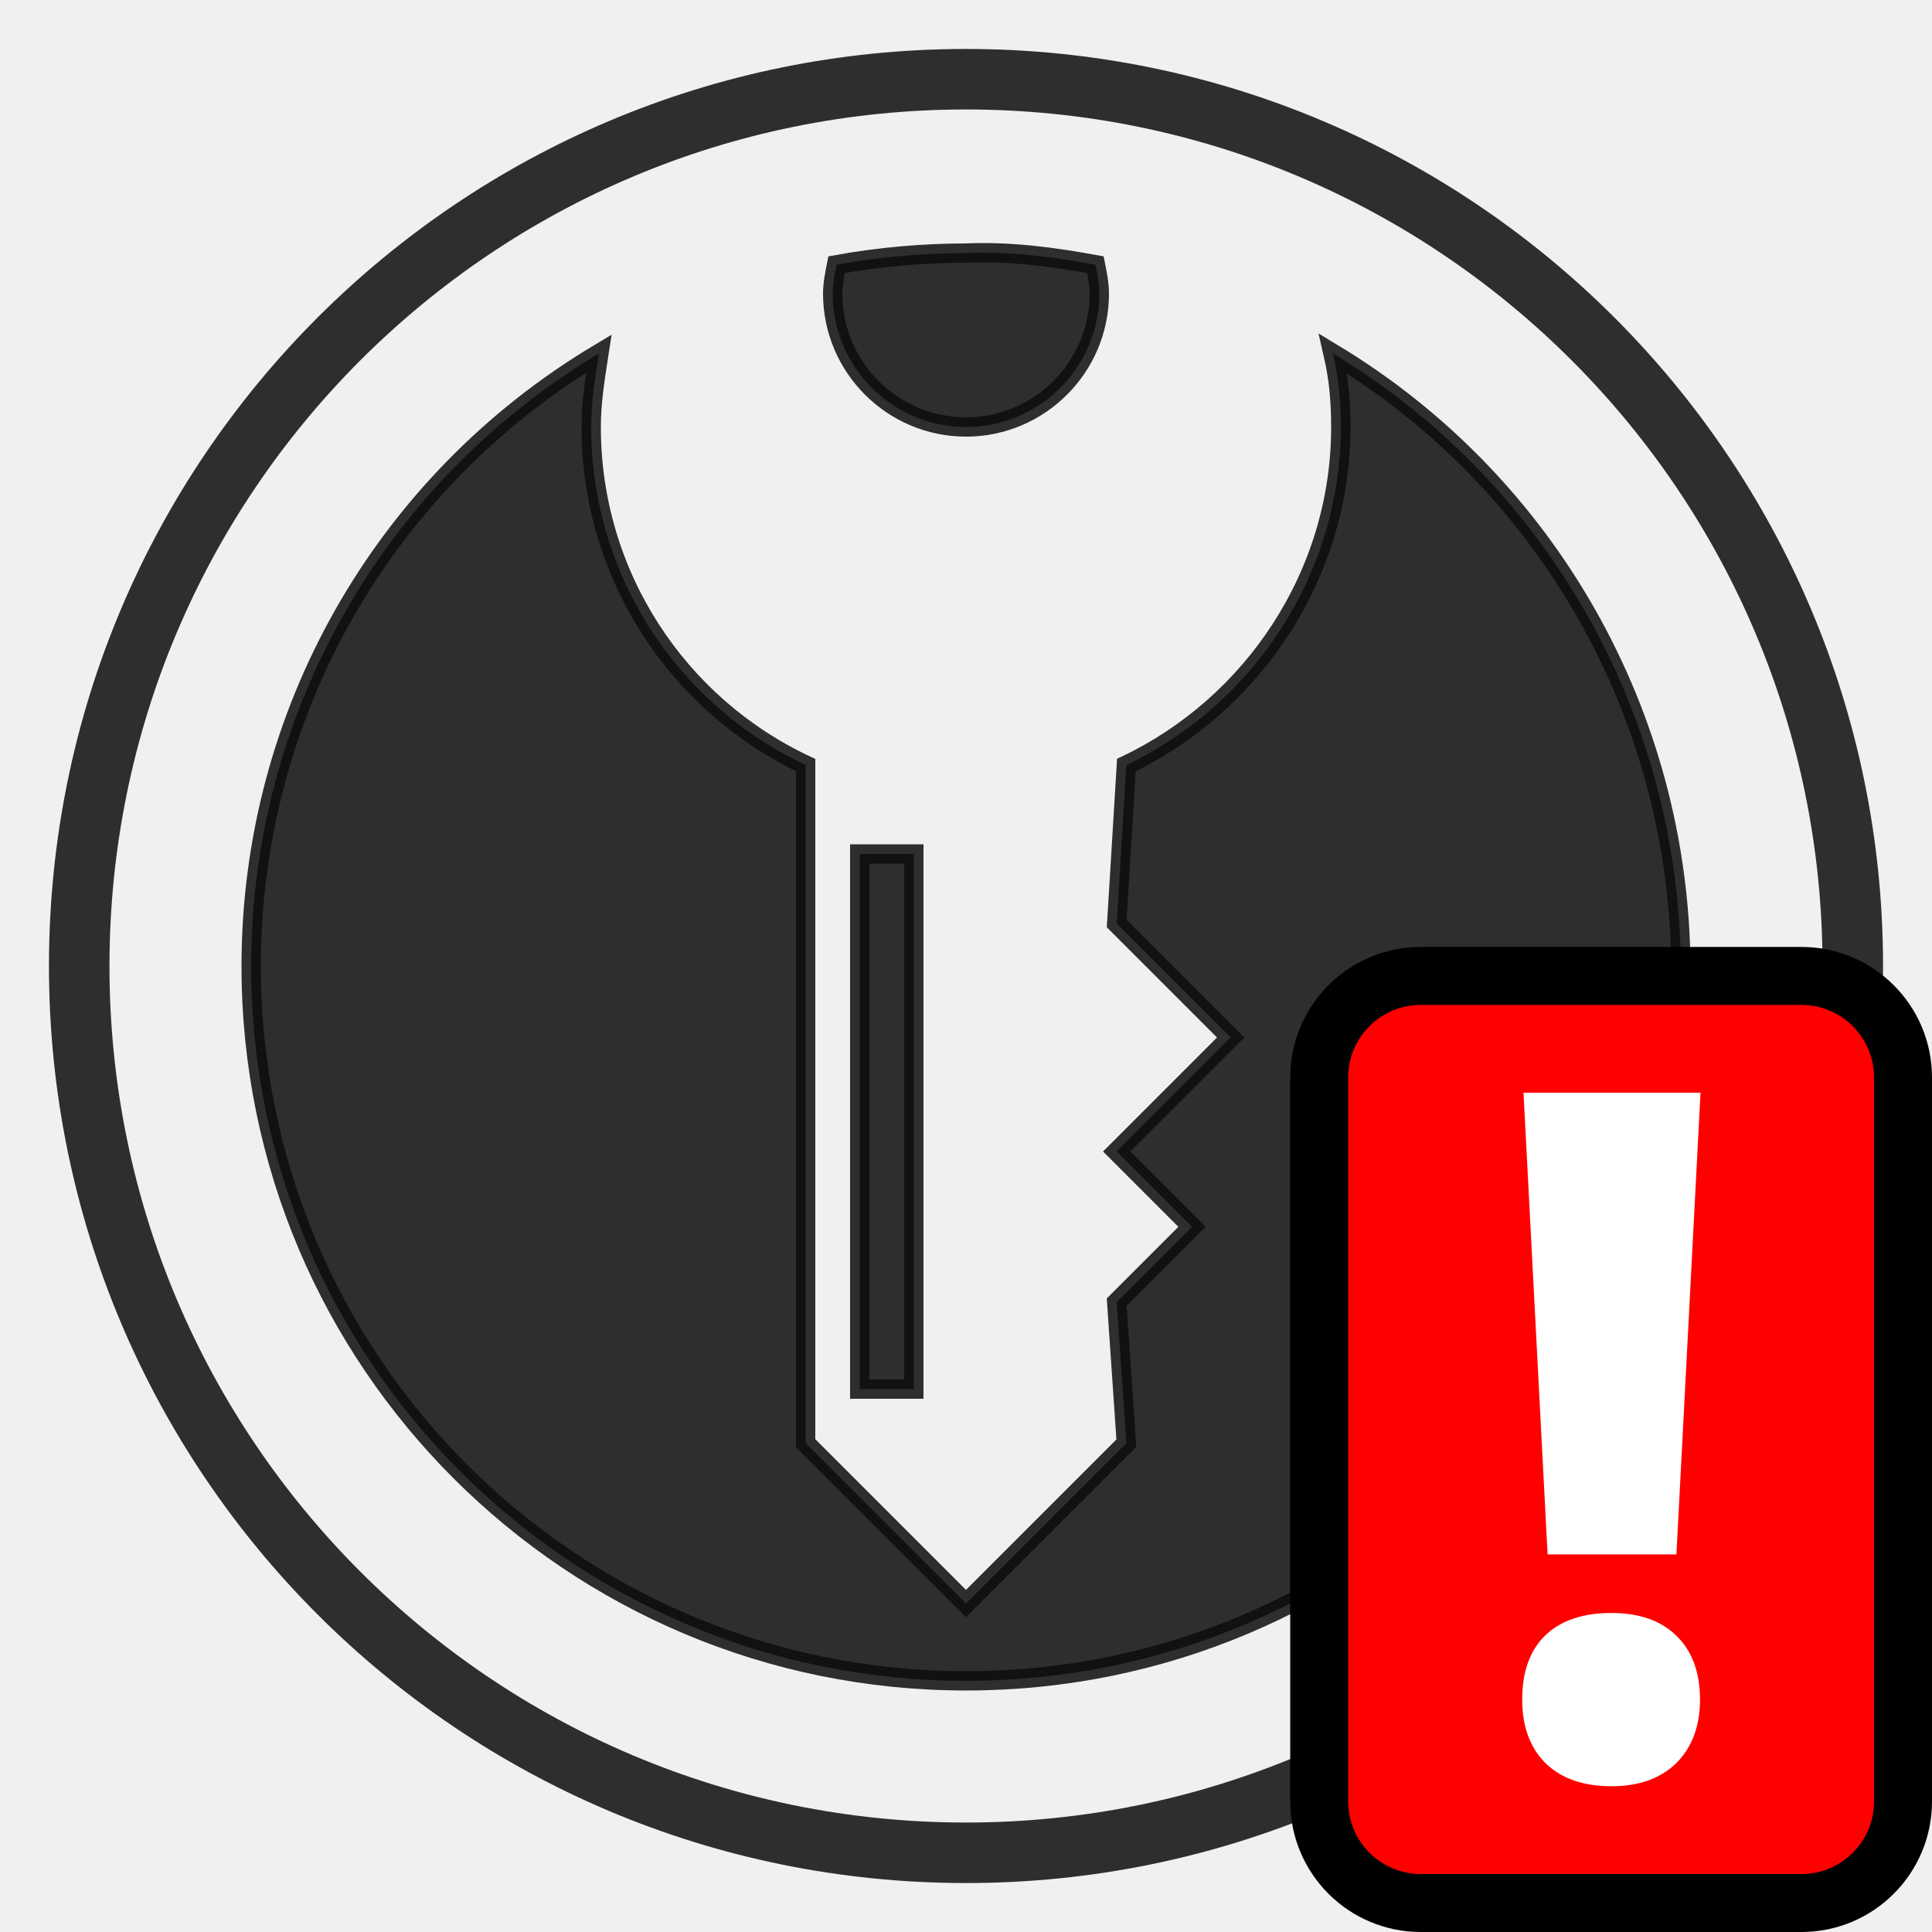
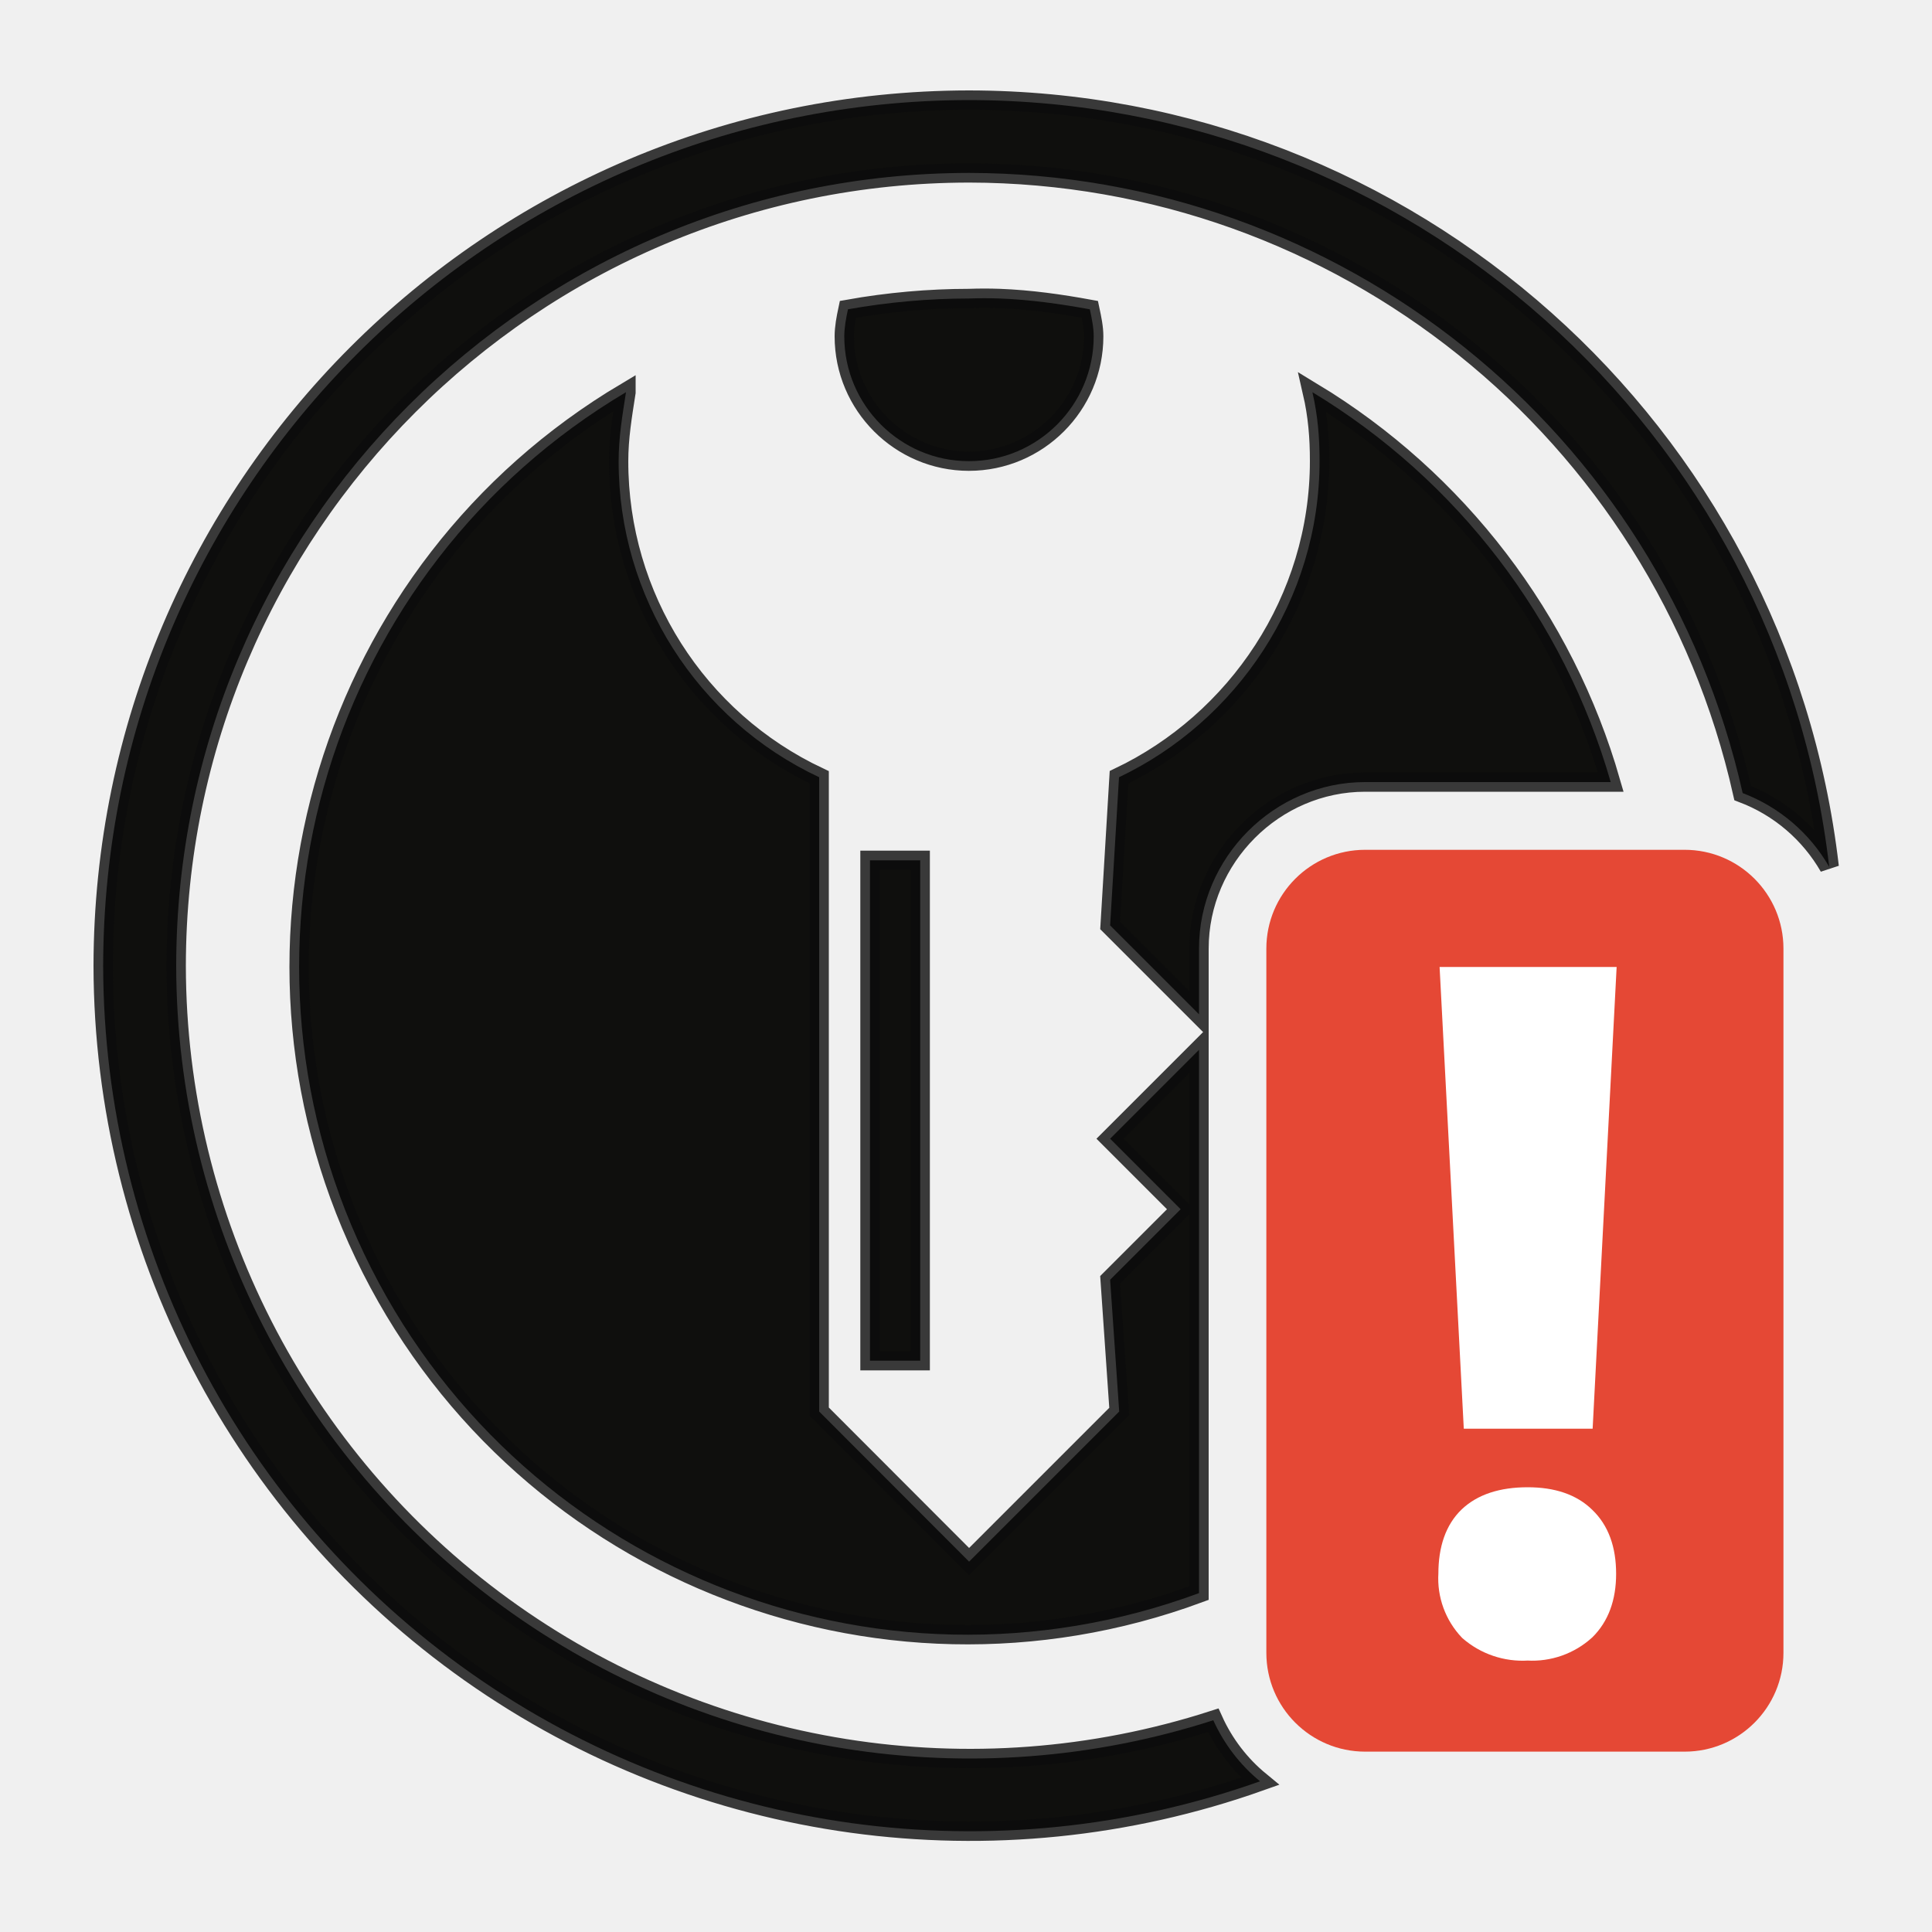
- <svg xmlns="http://www.w3.org/2000/svg" version="1.1" viewBox="0 0 100 100" xml:space="preserve">
-   <defs>
-     <linearGradient id="SVGID_2_-3" x1="73.8" x2="73.8" y1="1532.1" y2="1574" gradientTransform="translate(3.8,-1480.3)" gradientUnits="userSpaceOnUse">
-       <stop stop-color="#e59a2c" offset="0" />
-       <stop stop-color="#ac6f25" offset="1" />
-     </linearGradient>
-     <linearGradient id="linearGradient5199" x1="53.239" x2="53.239" y1="12.753" y2="86.357" gradientTransform="translate(-50.413 11.364)" gradientUnits="userSpaceOnUse">
-       <stop stop-color="#226e23" offset="0" />
-       <stop stop-color="#63ab3a" offset="1" />
-     </linearGradient>
-   </defs>
-   <linearGradient id="SVGID_1_" x1="50.269" x2="49.697" y1="-1470.9" y2="-1392.8" gradientTransform="matrix(1 0 0 -1 -50.207 -1373.2)" gradientUnits="userSpaceOnUse">
-     <stop stop-color="gray" offset="0" />
-     <stop stop-color="#4b4b4d" offset="1" />
-   </linearGradient>
-   <g stroke="#0c0c0c">
-     <g stroke-opacity=".85">
-       <circle cx="50" cy="50" r="45.9" clip-rule="evenodd" fill="none" stroke-linecap="round" stroke-linejoin="round" stroke-width="3.132" />
-       <path d="m56.7 13.7c0.1 0.5 0.2 1 0.2 1.5 0 3.8-3.1 6.9-6.9 6.9s-6.9-3.1-6.9-6.9c0-0.5 0.1-1 0.2-1.5 2.2-0.4 4.5-0.6 6.7-0.6 2.3-0.1 4.5 0.2 6.7 0.6zm-26.1 8.4c0 7.7 4.5 14.4 11.1 17.5v35.1l8.3 8.3 8.3-8.3-0.5-7.3 3.9-3.9-3.9-3.9 5.9-5.9-5.9-5.9 0.5-8.2c6.5-3.1 11.1-9.8 11.1-17.5 0-1.3-0.1-2.5-0.4-3.8 11.1 6.7 17.9 18.7 18 31.7 0 20.4-16.5 37-37 37-20.4 0-37-16.5-37-37 0-13 6.8-25 18-31.7-0.2 1.3-0.4 2.5-0.4 3.8zm13.9 22.1h2.8v27.7h-2.8z" fill="#0c0c0c" fill-opacity=".85" />
-     </g>
-     <g display="none" stroke-opacity=".4">
-       <circle cx="50" cy="50" r="45.9" clip-rule="evenodd" display="inline" fill="none" stroke-linecap="round" stroke-linejoin="round" stroke-width="3.132" />
-       <path d="m56.7 13.7c0.1 0.5 0.2 1 0.2 1.5 0 3.8-3.1 6.9-6.9 6.9s-6.9-3.1-6.9-6.9c0-0.5 0.1-1 0.2-1.5 2.2-0.4 4.5-0.6 6.7-0.6 2.3-0.1 4.5 0.2 6.7 0.6zm-26.1 8.4c0 7.7 4.5 14.4 11.1 17.5v35.1l8.3 8.3 8.3-8.3-0.5-7.3 3.9-3.9-3.9-3.9 5.9-5.9-5.9-5.9 0.5-8.2c6.5-3.1 11.1-9.8 11.1-17.5 0-1.3-0.1-2.5-0.4-3.8 11.1 6.7 17.9 18.7 18 31.7 0 20.4-16.5 37-37 37-20.4 0-37-16.5-37-37 0-13 6.8-25 18-31.7-0.2 1.3-0.4 2.5-0.4 3.8zm13.9 22.1h2.8v27.7h-2.8z" fill="#0c0c0c" fill-opacity=".4" />
-     </g>
-   </g>
-   <g display="none">
-     <g display="inline" stroke="#f9f9fa" stroke-opacity=".85">
-       <circle cx="50" cy="50" r="45.9" clip-rule="evenodd" display="inline" fill="none" stroke-linecap="round" stroke-linejoin="round" stroke-width="3.132" />
-       <path d="m56.7 13.7c0.1 0.5 0.2 1 0.2 1.5 0 3.8-3.1 6.9-6.9 6.9s-6.9-3.1-6.9-6.9c0-0.5 0.1-1 0.2-1.5 2.2-0.4 4.5-0.6 6.7-0.6 2.3-0.1 4.5 0.2 6.7 0.6zm-26.1 8.4c0 7.7 4.5 14.4 11.1 17.5v35.1l8.3 8.3 8.3-8.3-0.5-7.3 3.9-3.9-3.9-3.9 5.9-5.9-5.9-5.9 0.5-8.2c6.5-3.1 11.1-9.8 11.1-17.5 0-1.3-0.1-2.5-0.4-3.8 11.1 6.7 17.9 18.7 18 31.7 0 20.4-16.5 37-37 37-20.4 0-37-16.5-37-37 0-13 6.8-25 18-31.7-0.2 1.3-0.4 2.5-0.4 3.8zm13.9 22.1h2.8v27.7h-2.8z" display="inline" fill="#f9f9fa" fill-opacity=".85" />
-     </g>
-     <g display="none" stroke="#f9f9fa" stroke-opacity=".4">
-       <circle cx="50" cy="50" r="45.9" clip-rule="evenodd" fill="none" stroke-linecap="round" stroke-linejoin="round" stroke-width="3.132" />
-       <path d="m56.7 13.7c0.1 0.5 0.2 1 0.2 1.5 0 3.8-3.1 6.9-6.9 6.9s-6.9-3.1-6.9-6.9c0-0.5 0.1-1 0.2-1.5 2.2-0.4 4.5-0.6 6.7-0.6 2.3-0.1 4.5 0.2 6.7 0.6zm-26.1 8.4c0 7.7 4.5 14.4 11.1 17.5v35.1l8.3 8.3 8.3-8.3-0.5-7.3 3.9-3.9-3.9-3.9 5.9-5.9-5.9-5.9 0.5-8.2c6.5-3.1 11.1-9.8 11.1-17.5 0-1.3-0.1-2.5-0.4-3.8 11.1 6.7 17.9 18.7 18 31.7 0 20.4-16.5 37-37 37-20.4 0-37-16.5-37-37 0-13 6.8-25 18-31.7-0.2 1.3-0.4 2.5-0.4 3.8zm13.9 22.1h2.8v27.7h-2.8z" display="inline" fill="#f9f9fa" fill-opacity=".4" />
-     </g>
-     <g display="inline">
-       <circle cx="50" cy="50" r="45.934" fill="#fff" fill-rule="evenodd" opacity=".871" stroke="#000" stroke-linecap="round" stroke-linejoin="round" stroke-opacity=".784" stroke-width="3.132" />
-       <circle cx="50" cy="50" r="42.321" fill="none" />
-       <path d="m50 6.324c-24.121 3.9e-4 -43.675 19.554-43.676 43.676 3.8e-4 24.121 19.554 43.675 43.676 43.676 24.121-4e-4 43.675-19.554 43.676-43.676-4e-4 -24.121-19.554-43.675-43.676-43.676zm0 6.711c2.264 0.008 4.523 0.225 6.748 0.646 0.107 0.484 0.168 0.984 0.168 1.5 0 3.823-3.097 6.918-6.918 6.916-3.821 0.002-6.916-3.091-6.916-6.914 0-0.518 0.062-1.02 0.17-1.506 2.225-0.42 4.484-0.636 6.748-0.643zm-18.994 5.299c-0.24 1.219-0.371 2.474-0.371 3.764 0 7.72 4.528 14.368 11.064 17.48v35.09l8.299 8.299 8.301-8.301-0.477-7.35 3.914-3.912-3.914-3.912 5.871-5.867-5.871-5.871 0.477-8.178c6.538-3.111 11.066-9.759 11.066-17.478 0-1.287-0.133-2.541-0.373-3.758 11.132 6.668 17.954 18.684 17.973 31.66-5e-4 20.415-16.55 36.964-36.965 36.965-20.415-6e-4 -36.964-16.55-36.965-36.965 0.016-12.978 6.837-24.997 17.971-31.666zm13.459 25.898h2.768v27.666h-2.766l-2e-3 -27.664v-2e-3z" fill="#f9f9f9" fill-rule="evenodd" />
-       <path d="m56.748 13.682c0.107 0.484 0.168 0.985 0.168 1.501 0 3.823-3.097 6.918-6.918 6.916-3.821 0.002-6.916-3.091-6.916-6.914 0-0.518 0.063-1.021 0.171-1.507 2.225-0.42 4.484-0.635 6.748-0.642 2.264 0.008 4.523 0.225 6.747 0.646zm-26.113 8.416c0 7.72 4.528 14.367 11.064 17.479v35.091l8.299 8.299 8.301-8.301-0.476-7.349 3.913-3.913-3.913-3.913 5.87-5.868-5.87-5.87 0.476-8.179c6.538-3.111 11.066-9.758 11.066-17.477 0-1.287-0.133-2.542-0.372-3.759 11.132 6.668 17.954 18.684 17.972 31.661-6e-4 20.415-16.55 36.964-36.964 36.964-20.415-6e-4 -36.964-16.55-36.964-36.964 0.015-12.978 6.836-24.998 17.97-31.667-0.24 1.219-0.371 2.476-0.37 3.765zm13.83 22.135h2.768v27.666h-2.765l-2e-3 -27.664v-2e-3z" fill="url(#linearGradient5199)" opacity=".94" />
-     </g>
-     <g display="none">
-       <circle cx="50" cy="50" r="45.9" clip-rule="evenodd" fill="#fff" fill-rule="evenodd" stroke="#515151" stroke-linecap="round" stroke-linejoin="round" stroke-width="3.132" />
-       <path d="m56.7 13.7c0.1 0.5 0.2 1 0.2 1.5 0 3.8-3.1 6.9-6.9 6.9s-6.9-3.1-6.9-6.9c0-0.5 0.1-1 0.2-1.5 2.2-0.4 4.5-0.6 6.7-0.6 2.3-0.1 4.5 0.2 6.7 0.6zm-26.1 8.4c0 7.7 4.5 14.4 11.1 17.5v35.1l8.3 8.3 8.3-8.3-0.5-7.3 3.9-3.9-3.9-3.9 5.9-5.9-5.9-5.9 0.5-8.2c6.5-3.1 11.1-9.8 11.1-17.5 0-1.3-0.1-2.5-0.4-3.8 11.1 6.7 17.9 18.7 18 31.7 0 20.4-16.5 37-37 37-20.4 0-37-16.5-37-37 0-13 6.8-25 18-31.7-0.2 1.3-0.4 2.5-0.4 3.8zm13.9 22.1h2.8v27.7h-2.8z" display="inline" fill="url(#SVGID_1_)" />
-     </g>
-   </g>
-   <g display="none">
-     <g>
-       <path d="m27.526 52.29c-1.961-0.065-5.404-17.019-6.791-18.406-1.348-1.348-18.036-4.452-17.973-6.358 0.065-1.961 17.019-5.404 18.406-6.791 1.348-1.348 4.452-18.036 6.358-17.973 1.961 0.065 5.404 17.019 6.791 18.406 1.348 1.348 18.036 4.452 17.973 6.358-0.065 1.961-17.019 5.404-18.406 6.791-1.348 1.348-4.452 18.036-6.358 17.973z" fill="#0f0" stroke="#000" stroke-linecap="round" stroke-linejoin="round" stroke-width="5.523" style="paint-order:markers stroke fill" />
-       <path d="m63.4 98.5c-3.7 0-6.7-3-6.7-6.7v-20.5c0-3.3 2.5-6.1 5.7-6.6v-4.1c0-8.4 6.8-15.2 15.2-15.2s15.2 6.8 15.2 15.2v4.1c3.2 0.5 5.7 3.3 5.7 6.6v20.5c0 3.7-3 6.7-6.7 6.7zm20.1-33.8v-5c0-3.2-2.6-5.9-5.9-5.9s-5.8 2.6-5.8 5.9v5z" fill="url(#SVGID_2_-3)" stroke="#0e0e0e" stroke-width="3" />
-       <rect transform="translate(2.9829 .81217)" x="62.107" y="49.702" width="33.41" height="47.986" ry="5.259" display="inline" fill="#f00" stroke="#000" stroke-linecap="round" stroke-linejoin="round" stroke-width="3" />
-     </g>
-     <g stroke-linecap="round">
-       <path d="m77.318 80.202v-1.734c0-1.5 0.32-2.805 0.961-3.914 0.641-1.109 1.812-2.289 3.516-3.539 1.641-1.172 2.719-2.125 3.234-2.859 0.531-0.734 0.797-1.555 0.797-2.461 0-1.016-0.375-1.789-1.125-2.32-0.75-0.531-1.797-0.797-3.141-0.797-2.344 0-5.016 0.766-8.016 2.297l-2.555-5.133c3.484-1.953 7.18-2.93 11.086-2.93 3.219 0 5.774 0.773 7.664 2.32 1.906 1.547 2.859 3.609 2.859 6.188 0 1.719-0.391 3.203-1.172 4.453-0.781 1.25-2.266 2.656-4.453 4.219-1.5 1.109-2.453 1.953-2.859 2.531-0.391 0.578-0.586 1.336-0.586 2.273v1.406zm-0.75 8.016c0-1.312 0.352-2.305 1.055-2.977 0.703-0.672 1.727-1.008 3.07-1.008 1.297 0 2.297 0.344 3 1.031 0.719 0.688 1.078 1.672 1.078 2.953 0 1.234-0.359 2.211-1.078 2.93-0.719 0.703-1.719 1.055-3 1.055-1.312 0-2.328-0.344-3.047-1.031-0.719-0.703-1.078-1.688-1.078-2.953z" display="inline" fill="#fff" stroke="#fff" />
-       <rect transform="matrix(1.1046 0 0 1.1046 -7.5383 -9.5324)" x="58.942" y="60.377" width="37.058" height="37.428" ry="4.102" display="inline" fill="#f00" stroke="#040404" stroke-linejoin="round" stroke-width="2.716" />
-       <path d="m67.652 67.432 20.762 20.794m0-20.794-20.762 20.794" display="inline" fill="none" stroke="#fff" stroke-width="6.07" />
-     </g>
-   </g>
-   <g>
-     <rect transform="translate(5.4993 4.4312)" x="62.782" y="46.083" width="30.219" height="47.986" ry="5.259" fill="#f00" stroke="#000" stroke-width="3" />
-     <path d="m86.297 79.956h-5.719l-1.195-22.898h8.109zm-7.008 8.016c0-1.312 0.351-2.305 1.055-2.977 0.703-0.672 1.726-1.008 3.07-1.008 1.297 0 2.297 0.344 3 1.031 0.719 0.688 1.078 1.672 1.078 2.953 0 1.234-0.359 2.211-1.078 2.93-0.719 0.703-1.719 1.055-3 1.055-1.312 0-2.328-0.344-3.047-1.031-0.719-0.703-1.078-1.688-1.078-2.953z" fill="#fff" stroke="#fff" />
+ <svg xmlns="http://www.w3.org/2000/svg" xml:space="preserve" viewBox="0 0 100 100">
+   <g style="display:inline" stroke="#0c0c0c" stroke-opacity=".8">
+     <path d="M50.15 5.18A44.87 44.87 0 0 0 5.34 50a44.87 44.87 0 0 0 59.88 42.2 8.76 8.76 0 0 1-2.42-3.16A41.08 41.08 0 0 1 9.12 50 41.08 41.08 0 0 1 50.16 8.95a41.1 41.1 0 0 1 40.04 32.1 8.75 8.75 0 0 1 4.48 3.82A44.87 44.87 0 0 0 50.15 5.18Zm1.6 10.27c-.53-.02-1.06-.02-1.6 0-2.05 0-4.2.19-6.26.56-.1.47-.19.94-.19 1.4 0 3.56 2.9 6.46 6.45 6.46 3.56 0 6.46-2.9 6.46-6.46 0-.46-.1-.93-.2-1.4-1.53-.28-3.08-.5-4.66-.56zM32.4 20.3a34.58 34.58 0 0 0 29.66 62.16V54.34l-4.6 4.6 3.65 3.65-3.65 3.65.47 6.82-7.77 7.77-7.76-7.77V40.23a18.06 18.06 0 0 1-10.38-16.36c0-1.22.19-2.34.38-3.56zm35.53 0c.28 1.22.37 2.34.37 3.56 0 7.2-4.3 13.47-10.38 16.37l-.46 7.67 4.6 4.6v-3.4c0-4.72 3.9-8.62 8.6-8.62h12.71A34.82 34.82 0 0 0 67.93 20.3zm-22.9 24.23v25.9h2.6v-25.9z" display="inline" fill="#0f0f0d" style="display:inline" />
+     <rect x="84.91" y="55.83" width="36.37" height="63.43" ry="6.95" display="inline" fill="#e54835" style="display:inline;paint-order:normal" transform="translate(3.06 2.9) scale(.73591)" stroke="none" />
+     <path d="M81.96 73.45h-5.72l-1.2-22.9h8.11zm-7.01 8.01c0-1.3.35-2.3 1.05-2.97.7-.67 1.73-1.01 3.07-1.01 1.3 0 2.3.34 3 1.03.72.69 1.08 1.67 1.08 2.95 0 1.24-.36 2.22-1.08 2.93a4.1 4.1 0 0 1-3 1.06 4.23 4.23 0 0 1-3.04-1.03 3.94 3.94 0 0 1-1.08-2.96z" display="inline" fill="#fff" stroke="#fff" stroke-opacity="1" style="display:inline" />
  </g>
</svg>
